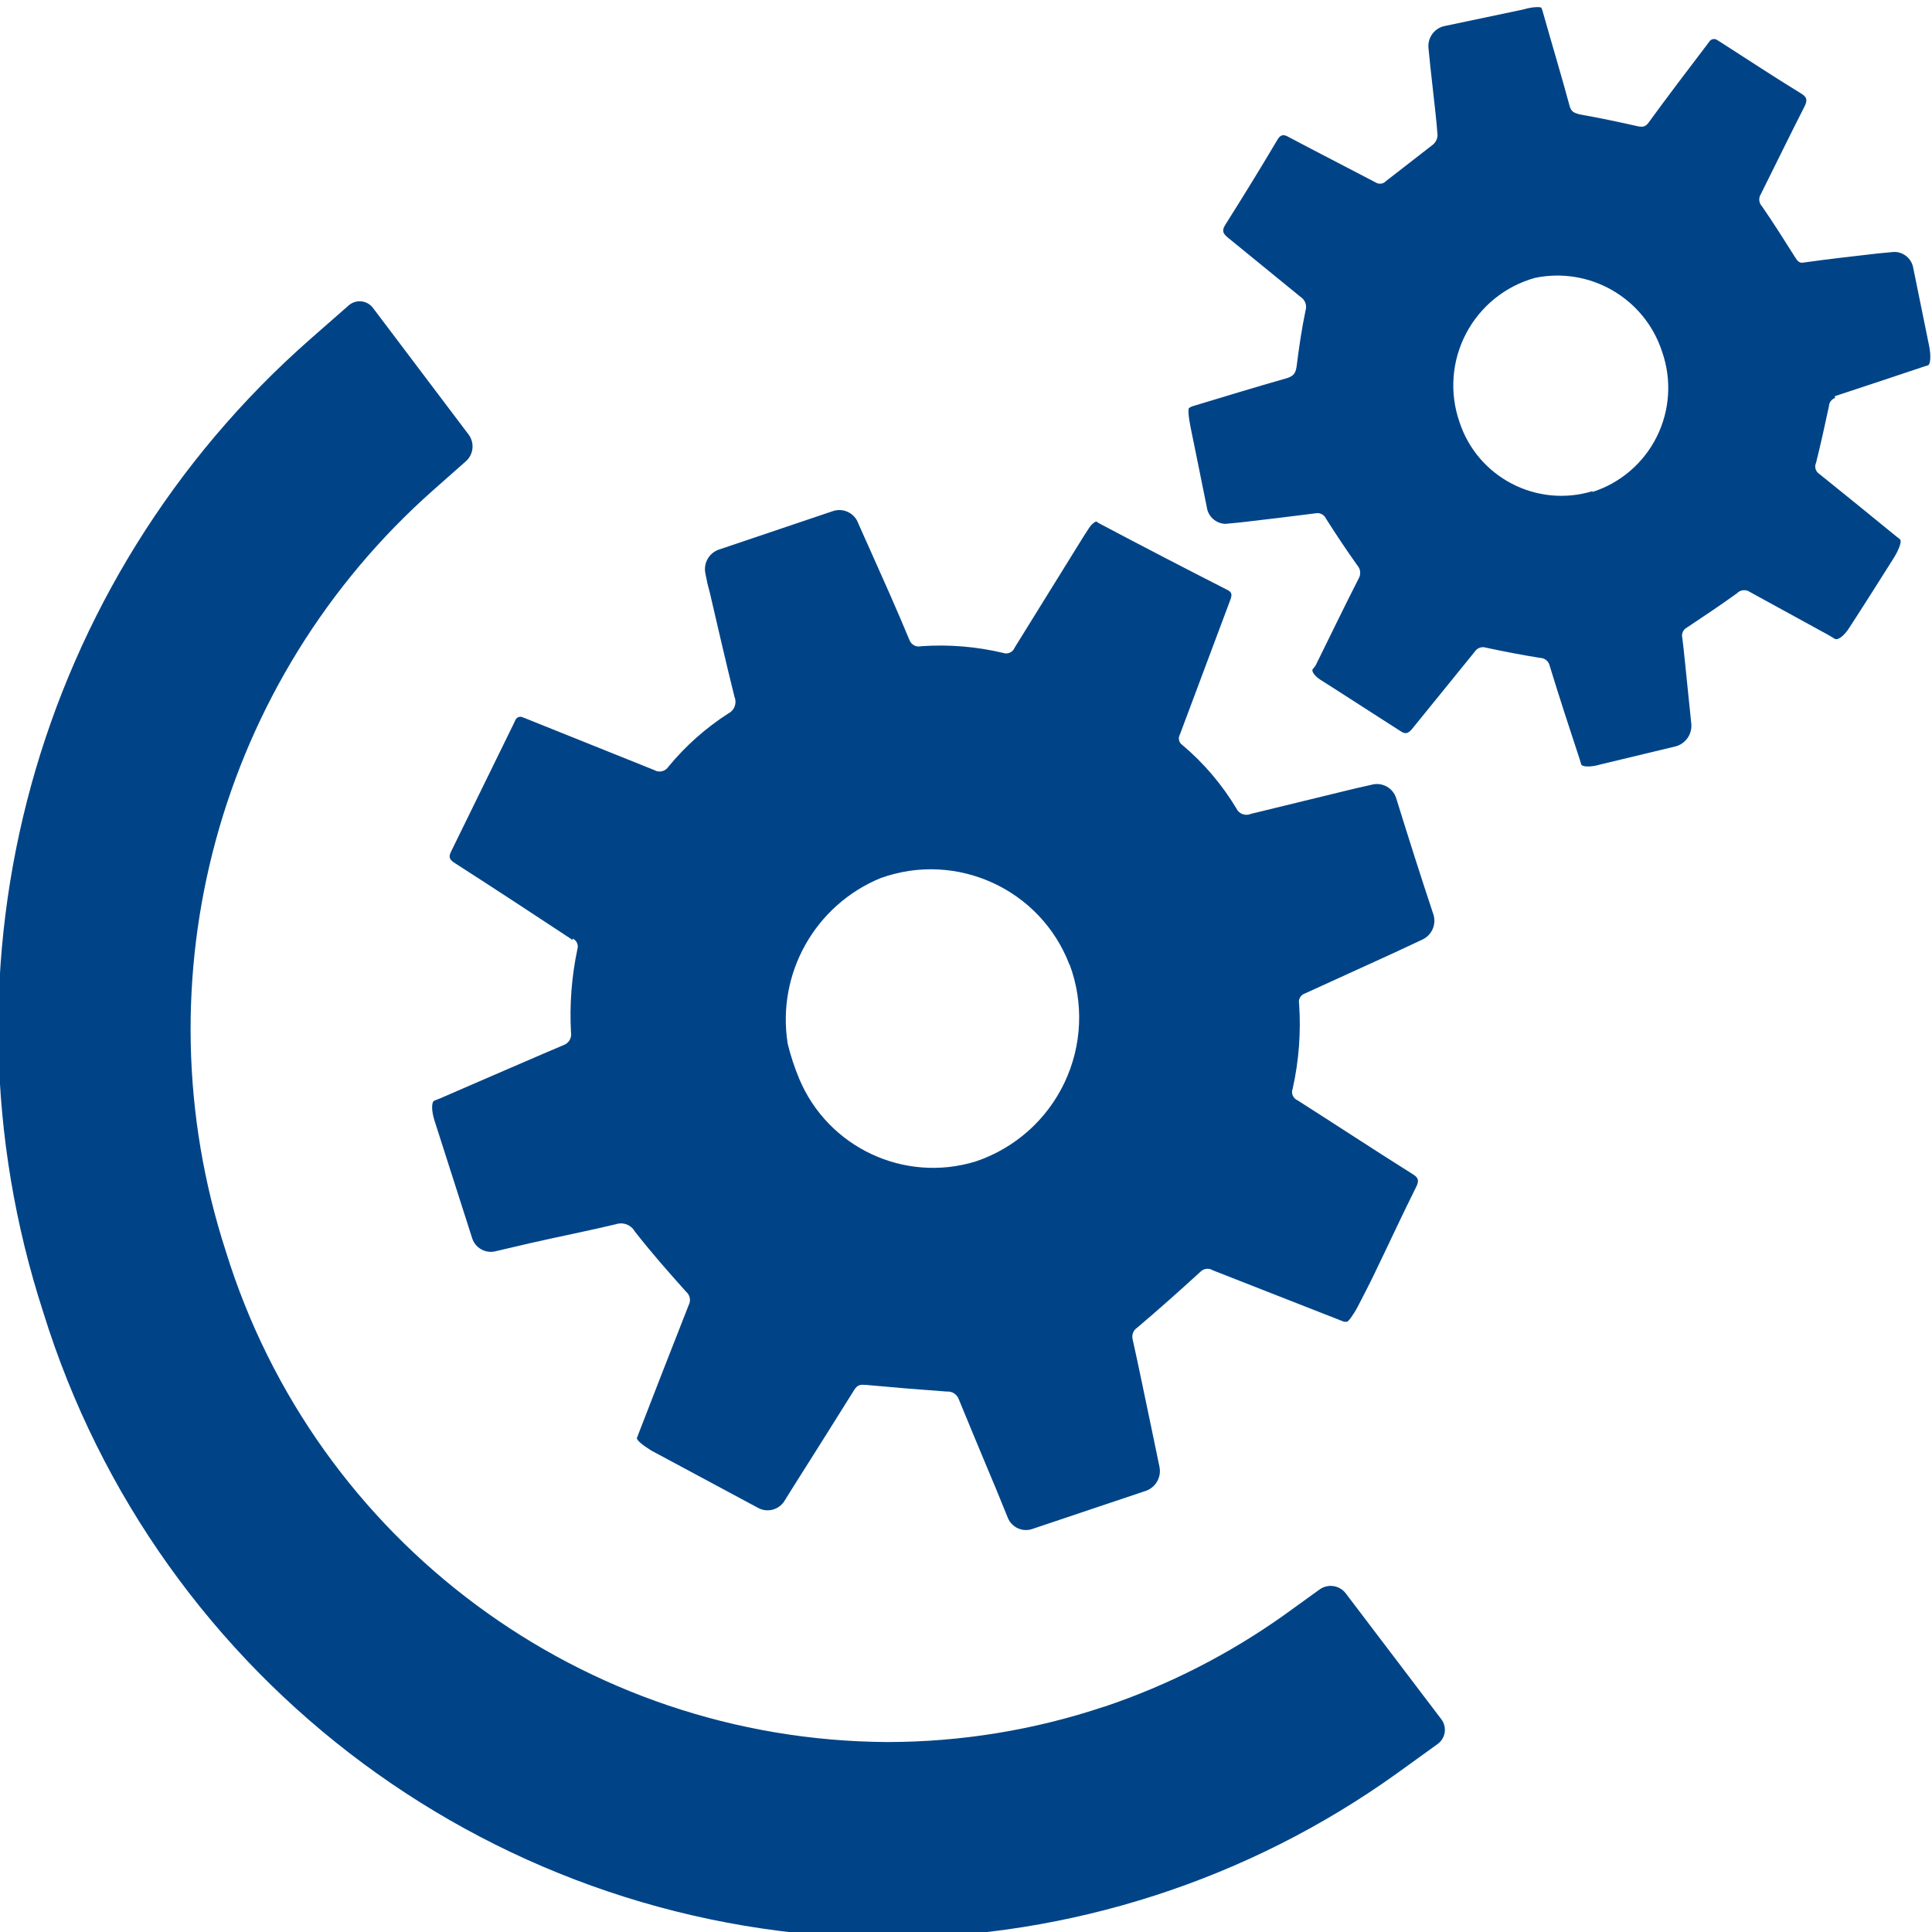
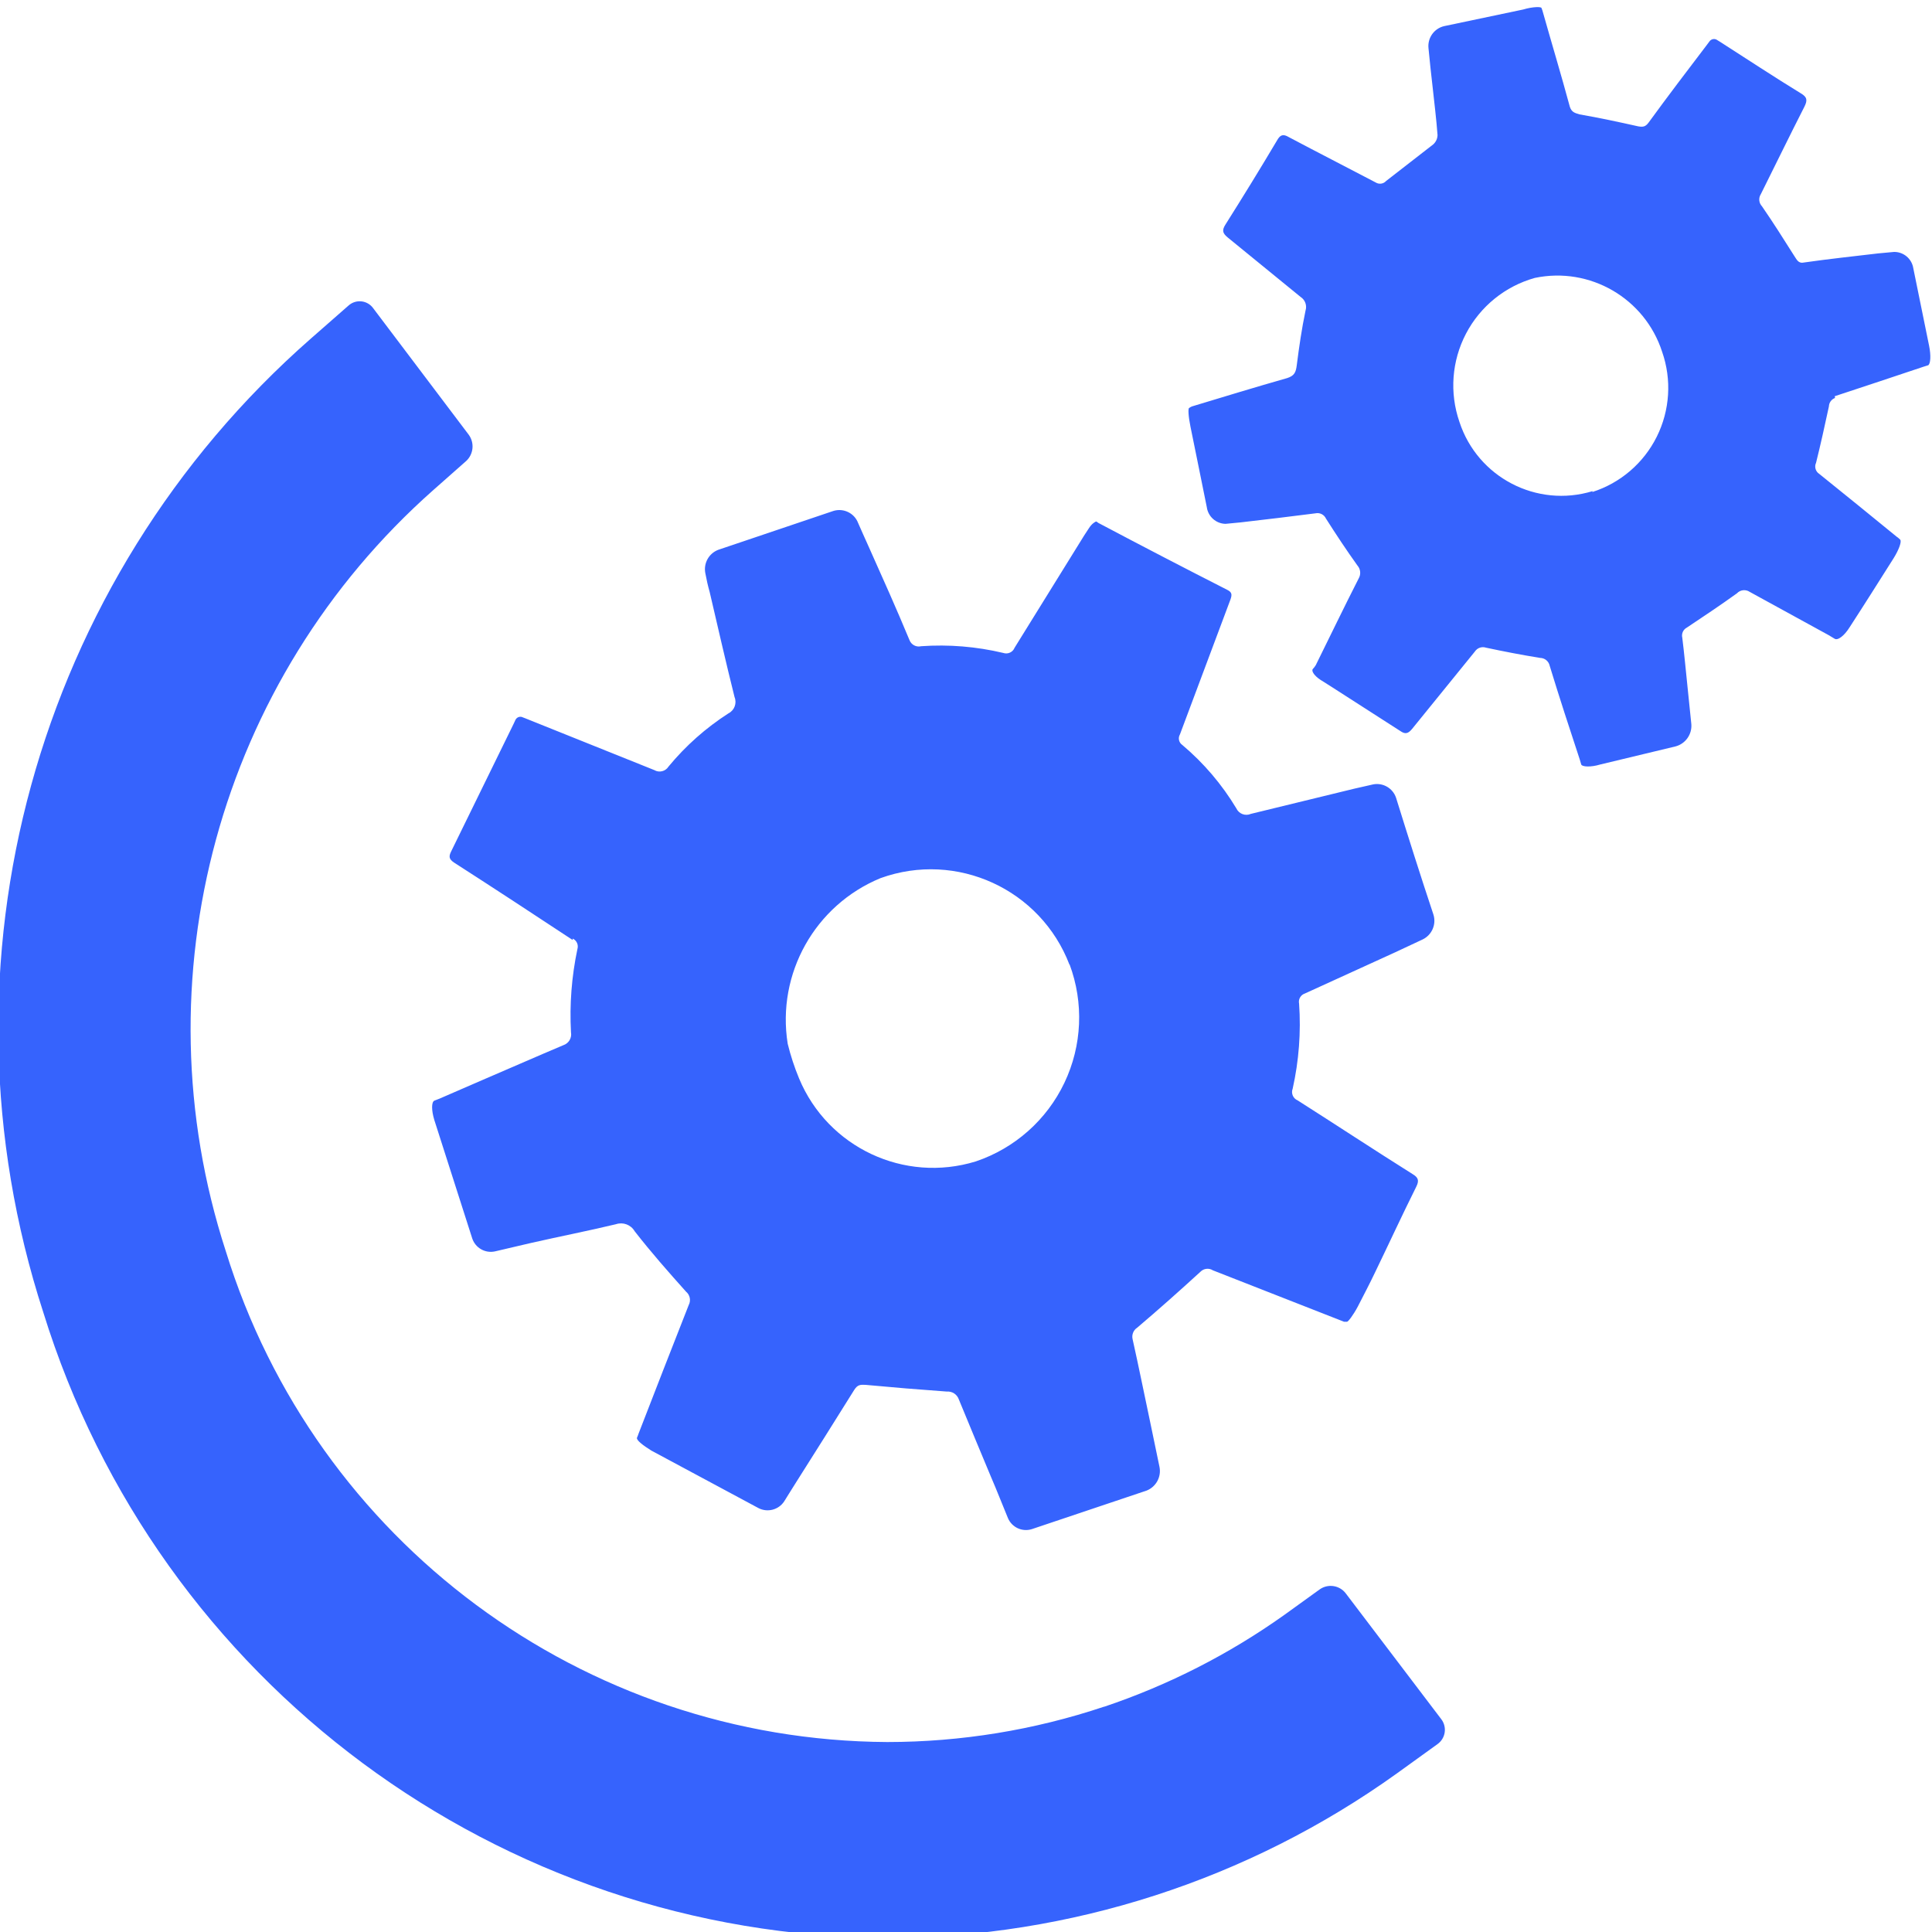
<svg xmlns="http://www.w3.org/2000/svg" id="svg733" version="1.1" viewBox="0 0 6.615 6.615" height="25" width="25">
  <defs id="defs727" />
  <g transform="translate(0,-290.3854)" id="layer1">
-     <path style="fill:#004487;stroke-width:0.441" d="m 1.961,293.599 a 0.03,0.03 0 0 1 0.016,0.036 1.093,1.093 0 0 0 -0.022,0.285 0.039,0.039 0 0 1 -0.026,0.044 c -0.088,0.037 -0.176,0.076 -0.265,0.114 -0.053,0.023 -0.106,0.046 -0.159,0.069 l -0.018,0.007 c -0.01,0.005 -0.01,0.033 0,0.066 q 0.065,0.203 0.13,0.406 a 0.067,0.067 0 0 0 0.078,0.044 c 0.041,-0.01 0.083,-0.019 0.124,-0.029 0.097,-0.022 0.194,-0.041 0.29,-0.064 a 0.054,0.054 0 0 1 0.064,0.024 c 0.056,0.072 0.116,0.14 0.176,0.207 a 0.037,0.037 0 0 1 0.009,0.046 c -0.058,0.147 -0.115,0.294 -0.172,0.441 a 0.104,0.105 0 0 1 -0.005,0.013 c -0.003,0.008 0.02,0.026 0.049,0.044 l 0.367,0.197 a 0.068,0.068 0 0 0 0.088,-0.023 c 0.014,-0.022 0.027,-0.044 0.04,-0.064 0.067,-0.106 0.134,-0.212 0.2,-0.318 0.011,-0.017 0.02,-0.018 0.038,-0.017 q 0.139,0.013 0.279,0.023 a 0.04,0.04 0 0 1 0.041,0.027 c 0.036,0.088 0.073,0.176 0.11,0.265 0.02,0.046 0.038,0.093 0.058,0.141 a 0.067,0.067 0 0 0 0.082,0.038 l 0.393,-0.132 a 0.072,0.072 0 0 0 0.044,-0.081 l -0.032,-0.154 c -0.02,-0.094 -0.039,-0.189 -0.06,-0.283 a 0.037,0.037 0 0 1 0.016,-0.04 c 0.073,-0.062 0.145,-0.126 0.216,-0.191 a 0.034,0.034 0 0 1 0.043,-0.005 q 0.224,0.088 0.449,0.176 h 0.01 c 0.004,0 0.021,-0.022 0.037,-0.052 0.02,-0.039 0.041,-0.079 0.06,-0.119 0.047,-0.097 0.092,-0.195 0.14,-0.291 0.011,-0.022 0.007,-0.032 -0.013,-0.044 -0.132,-0.083 -0.261,-0.168 -0.393,-0.252 a 0.031,0.031 0 0 1 -0.017,-0.04 1.014,1.014 0 0 0 0.022,-0.291 0.03,0.03 0 0 1 0.02,-0.035 l 0.309,-0.141 0.094,-0.044 a 0.071,0.071 0 0 0 0.037,-0.085 c -0.044,-0.132 -0.086,-0.265 -0.128,-0.4 a 0.069,0.069 0 0 0 -0.078,-0.046 c -0.022,0.005 -0.044,0.01 -0.066,0.015 l -0.353,0.086 a 0.038,0.038 0 0 1 -0.05,-0.019 0.871,0.871 0 0 0 -0.185,-0.217 0.027,0.027 0 0 1 -0.008,-0.036 l 0.173,-0.462 c 0.006,-0.017 0.005,-0.025 -0.011,-0.033 q -0.22,-0.112 -0.441,-0.229 l -0.007,-0.005 c -0.004,0 -0.016,0.008 -0.025,0.022 l -0.017,0.026 -0.238,0.384 a 0.031,0.031 0 0 1 -0.039,0.018 0.931,0.931 0 0 0 -0.281,-0.023 0.034,0.034 0 0 1 -0.04,-0.021 c -0.044,-0.106 -0.091,-0.211 -0.138,-0.316 -0.014,-0.03 -0.027,-0.061 -0.041,-0.092 a 0.069,0.069 0 0 0 -0.085,-0.033 l -0.391,0.132 a 0.071,0.071 0 0 0 -0.044,0.08 c 0.004,0.022 0.009,0.044 0.015,0.065 0.028,0.12 0.055,0.239 0.085,0.359 a 0.044,0.044 0 0 1 -0.021,0.056 0.89,0.89 0 0 0 -0.205,0.182 0.036,0.036 0 0 1 -0.049,0.012 q -0.22,-0.088 -0.441,-0.177 l -0.013,-0.005 a 0.019,0.019 0 0 0 -0.021,0.01 l -0.007,0.015 c -0.071,0.145 -0.142,0.29 -0.213,0.435 -0.009,0.018 -0.008,0.027 0.01,0.039 0.137,0.088 0.271,0.176 0.406,0.265 z m 1.701,0.088 a 0.52,0.52 0 0 1 -0.321,0.675 0.497,0.497 0 0 1 -0.605,-0.284 0.81,0.81 0 0 1 -0.039,-0.119 0.524,0.524 0 0 1 0.318,-0.567 0.508,0.508 0 0 1 0.647,0.297 z m 2.62,-1.945 c 0.101,-0.033 0.202,-0.067 0.304,-0.101 l 0.016,-0.005 c 0.008,-0.005 0.01,-0.033 0.003,-0.067 -0.018,-0.088 -0.036,-0.176 -0.054,-0.265 a 0.066,0.066 0 0 0 -0.066,-0.056 l -0.054,0.005 c -0.085,0.01 -0.169,0.019 -0.253,0.031 -0.021,0.005 -0.026,-0.01 -0.035,-0.023 -0.036,-0.057 -0.072,-0.114 -0.11,-0.169 a 0.034,0.034 0 0 1 -0.004,-0.042 c 0.05,-0.1 0.098,-0.199 0.149,-0.299 0.011,-0.022 0.01,-0.033 -0.012,-0.046 -0.093,-0.057 -0.184,-0.117 -0.276,-0.176 l -0.013,-0.008 a 0.019,0.019 0 0 0 -0.023,0.005 l -0.009,0.012 c -0.067,0.088 -0.134,0.176 -0.201,0.268 -0.01,0.013 -0.018,0.015 -0.035,0.012 -0.067,-0.015 -0.132,-0.029 -0.201,-0.041 -0.017,-0.005 -0.027,-0.008 -0.033,-0.026 -0.03,-0.111 -0.063,-0.22 -0.094,-0.33 a 0.054,0.054 0 0 0 -0.003,-0.008 c 0,-0.005 -0.03,-0.005 -0.063,0.005 l -0.271,0.057 a 0.07,0.07 0 0 0 -0.053,0.075 c 0.004,0.044 0.009,0.088 0.014,0.132 0.006,0.056 0.013,0.111 0.017,0.166 a 0.044,0.044 0 0 1 -0.015,0.032 l -0.161,0.125 a 0.028,0.028 0 0 1 -0.036,0.005 c -0.099,-0.052 -0.199,-0.103 -0.297,-0.155 -0.02,-0.012 -0.03,-0.008 -0.041,0.012 -0.057,0.096 -0.116,0.192 -0.176,0.287 -0.012,0.019 -0.011,0.029 0.007,0.044 l 0.25,0.204 a 0.041,0.041 0 0 1 0.017,0.047 c -0.013,0.062 -0.022,0.124 -0.03,0.187 -0.003,0.024 -0.008,0.036 -0.033,0.044 -0.109,0.031 -0.217,0.064 -0.326,0.097 a 0.044,0.044 0 0 0 -0.009,0.005 c -0.005,0 -0.003,0.03 0.004,0.064 0.019,0.092 0.037,0.183 0.056,0.276 a 0.066,0.066 0 0 0 0.064,0.057 l 0.052,-0.005 c 0.086,-0.01 0.171,-0.02 0.256,-0.031 a 0.032,0.032 0 0 1 0.036,0.018 c 0.035,0.055 0.07,0.108 0.108,0.161 a 0.038,0.038 0 0 1 0.004,0.044 c -0.05,0.098 -0.098,0.198 -0.147,0.297 a 0.078,0.078 0 0 1 -0.01,0.013 c -0.006,0.007 0.006,0.024 0.026,0.037 l 0.038,0.024 c 0.078,0.05 0.157,0.101 0.235,0.151 0.017,0.012 0.027,0.01 0.041,-0.007 l 0.215,-0.265 a 0.033,0.033 0 0 1 0.038,-0.013 c 0.061,0.013 0.123,0.025 0.185,0.035 a 0.034,0.034 0 0 1 0.033,0.027 c 0.033,0.108 0.068,0.215 0.103,0.321 l 0.005,0.017 c 0.003,0.008 0.032,0.01 0.065,0 l 0.258,-0.062 a 0.073,0.073 0 0 0 0.054,-0.076 l -0.013,-0.127 c -0.006,-0.057 -0.011,-0.113 -0.018,-0.169 a 0.031,0.031 0 0 1 0.016,-0.035 c 0.057,-0.038 0.114,-0.076 0.171,-0.117 a 0.034,0.034 0 0 1 0.044,-0.005 l 0.27,0.148 0.02,0.012 c 0.011,0.008 0.034,-0.01 0.052,-0.039 0.052,-0.08 0.101,-0.158 0.151,-0.237 0.018,-0.029 0.028,-0.057 0.022,-0.063 a 0.077,0.077 0 0 0 -0.012,-0.01 q -0.132,-0.108 -0.265,-0.215 a 0.03,0.03 0 0 1 -0.011,-0.038 c 0.016,-0.064 0.03,-0.128 0.044,-0.193 a 0.032,0.032 0 0 1 0.021,-0.029 z m -0.829,0.325 a 0.367,0.367 0 0 1 -0.456,-0.237 0.382,0.382 0 0 1 0.258,-0.493 0.377,0.377 0 0 1 0.436,0.253 0.373,0.374 0 0 1 -0.239,0.48 z m -1.673,4.162 a 2.343,2.344 0 0 1 -0.742,0.121 2.384,2.384 0 0 1 -2.265,-1.681 2.464,2.464 0 0 1 0.711,-2.606 l 0.112,-0.099 a 0.068,0.068 0 0 0 0.009,-0.09 l -0.327,-0.433 a 0.057,0.057 0 0 0 -0.084,-0.01 l -0.13,0.114 a 3.143,3.143 0 0 0 -0.916,3.333 3.042,3.043 0 0 0 2.89,2.143 3.009,3.009 0 0 0 1.744,-0.563 l 0.14,-0.101 a 0.06,0.06 0 0 0 0.013,-0.085 l -0.328,-0.432 a 0.065,0.065 0 0 0 -0.088,-0.013 l -0.122,0.088 a 2.361,2.362 0 0 1 -0.616,0.314 z" id="automation" />
+     <path style="fill:#3663fd;stroke-width:0.441" d="m 1.961,293.599 a 0.03,0.03 0 0 1 0.016,0.036 1.093,1.093 0 0 0 -0.022,0.285 0.039,0.039 0 0 1 -0.026,0.044 c -0.088,0.037 -0.176,0.076 -0.265,0.114 -0.053,0.023 -0.106,0.046 -0.159,0.069 l -0.018,0.007 c -0.01,0.005 -0.01,0.033 0,0.066 q 0.065,0.203 0.13,0.406 a 0.067,0.067 0 0 0 0.078,0.044 c 0.041,-0.01 0.083,-0.019 0.124,-0.029 0.097,-0.022 0.194,-0.041 0.29,-0.064 a 0.054,0.054 0 0 1 0.064,0.024 c 0.056,0.072 0.116,0.14 0.176,0.207 a 0.037,0.037 0 0 1 0.009,0.046 c -0.058,0.147 -0.115,0.294 -0.172,0.441 a 0.104,0.105 0 0 1 -0.005,0.013 c -0.003,0.008 0.02,0.026 0.049,0.044 l 0.367,0.197 a 0.068,0.068 0 0 0 0.088,-0.023 c 0.014,-0.022 0.027,-0.044 0.04,-0.064 0.067,-0.106 0.134,-0.212 0.2,-0.318 0.011,-0.017 0.02,-0.018 0.038,-0.017 q 0.139,0.013 0.279,0.023 a 0.04,0.04 0 0 1 0.041,0.027 c 0.036,0.088 0.073,0.176 0.11,0.265 0.02,0.046 0.038,0.093 0.058,0.141 a 0.067,0.067 0 0 0 0.082,0.038 l 0.393,-0.132 a 0.072,0.072 0 0 0 0.044,-0.081 l -0.032,-0.154 c -0.02,-0.094 -0.039,-0.189 -0.06,-0.283 a 0.037,0.037 0 0 1 0.016,-0.04 c 0.073,-0.062 0.145,-0.126 0.216,-0.191 a 0.034,0.034 0 0 1 0.043,-0.005 q 0.224,0.088 0.449,0.176 h 0.01 c 0.004,0 0.021,-0.022 0.037,-0.052 0.02,-0.039 0.041,-0.079 0.06,-0.119 0.047,-0.097 0.092,-0.195 0.14,-0.291 0.011,-0.022 0.007,-0.032 -0.013,-0.044 -0.132,-0.083 -0.261,-0.168 -0.393,-0.252 a 0.031,0.031 0 0 1 -0.017,-0.04 1.014,1.014 0 0 0 0.022,-0.291 0.03,0.03 0 0 1 0.02,-0.035 l 0.309,-0.141 0.094,-0.044 a 0.071,0.071 0 0 0 0.037,-0.085 c -0.044,-0.132 -0.086,-0.265 -0.128,-0.4 a 0.069,0.069 0 0 0 -0.078,-0.046 c -0.022,0.005 -0.044,0.01 -0.066,0.015 l -0.353,0.086 a 0.038,0.038 0 0 1 -0.05,-0.019 0.871,0.871 0 0 0 -0.185,-0.217 0.027,0.027 0 0 1 -0.008,-0.036 l 0.173,-0.462 c 0.006,-0.017 0.005,-0.025 -0.011,-0.033 q -0.22,-0.112 -0.441,-0.229 l -0.007,-0.005 c -0.004,0 -0.016,0.008 -0.025,0.022 l -0.017,0.026 -0.238,0.384 a 0.031,0.031 0 0 1 -0.039,0.018 0.931,0.931 0 0 0 -0.281,-0.023 0.034,0.034 0 0 1 -0.04,-0.021 c -0.044,-0.106 -0.091,-0.211 -0.138,-0.316 -0.014,-0.03 -0.027,-0.061 -0.041,-0.092 a 0.069,0.069 0 0 0 -0.085,-0.033 l -0.391,0.132 a 0.071,0.071 0 0 0 -0.044,0.08 c 0.004,0.022 0.009,0.044 0.015,0.065 0.028,0.12 0.055,0.239 0.085,0.359 a 0.044,0.044 0 0 1 -0.021,0.056 0.89,0.89 0 0 0 -0.205,0.182 0.036,0.036 0 0 1 -0.049,0.012 q -0.22,-0.088 -0.441,-0.177 l -0.013,-0.005 a 0.019,0.019 0 0 0 -0.021,0.01 l -0.007,0.015 c -0.071,0.145 -0.142,0.29 -0.213,0.435 -0.009,0.018 -0.008,0.027 0.01,0.039 0.137,0.088 0.271,0.176 0.406,0.265 z m 1.701,0.088 a 0.52,0.52 0 0 1 -0.321,0.675 0.497,0.497 0 0 1 -0.605,-0.284 0.81,0.81 0 0 1 -0.039,-0.119 0.524,0.524 0 0 1 0.318,-0.567 0.508,0.508 0 0 1 0.647,0.297 z m 2.62,-1.945 c 0.101,-0.033 0.202,-0.067 0.304,-0.101 l 0.016,-0.005 c 0.008,-0.005 0.01,-0.033 0.003,-0.067 -0.018,-0.088 -0.036,-0.176 -0.054,-0.265 a 0.066,0.066 0 0 0 -0.066,-0.056 l -0.054,0.005 c -0.085,0.01 -0.169,0.019 -0.253,0.031 -0.021,0.005 -0.026,-0.01 -0.035,-0.023 -0.036,-0.057 -0.072,-0.114 -0.11,-0.169 a 0.034,0.034 0 0 1 -0.004,-0.042 c 0.05,-0.1 0.098,-0.199 0.149,-0.299 0.011,-0.022 0.01,-0.033 -0.012,-0.046 -0.093,-0.057 -0.184,-0.117 -0.276,-0.176 l -0.013,-0.008 a 0.019,0.019 0 0 0 -0.023,0.005 l -0.009,0.012 c -0.067,0.088 -0.134,0.176 -0.201,0.268 -0.01,0.013 -0.018,0.015 -0.035,0.012 -0.067,-0.015 -0.132,-0.029 -0.201,-0.041 -0.017,-0.005 -0.027,-0.008 -0.033,-0.026 -0.03,-0.111 -0.063,-0.22 -0.094,-0.33 a 0.054,0.054 0 0 0 -0.003,-0.008 c 0,-0.005 -0.03,-0.005 -0.063,0.005 l -0.271,0.057 a 0.07,0.07 0 0 0 -0.053,0.075 c 0.004,0.044 0.009,0.088 0.014,0.132 0.006,0.056 0.013,0.111 0.017,0.166 a 0.044,0.044 0 0 1 -0.015,0.032 l -0.161,0.125 a 0.028,0.028 0 0 1 -0.036,0.005 c -0.099,-0.052 -0.199,-0.103 -0.297,-0.155 -0.02,-0.012 -0.03,-0.008 -0.041,0.012 -0.057,0.096 -0.116,0.192 -0.176,0.287 -0.012,0.019 -0.011,0.029 0.007,0.044 l 0.25,0.204 a 0.041,0.041 0 0 1 0.017,0.047 c -0.013,0.062 -0.022,0.124 -0.03,0.187 -0.003,0.024 -0.008,0.036 -0.033,0.044 -0.109,0.031 -0.217,0.064 -0.326,0.097 a 0.044,0.044 0 0 0 -0.009,0.005 c -0.005,0 -0.003,0.03 0.004,0.064 0.019,0.092 0.037,0.183 0.056,0.276 a 0.066,0.066 0 0 0 0.064,0.057 l 0.052,-0.005 c 0.086,-0.01 0.171,-0.02 0.256,-0.031 a 0.032,0.032 0 0 1 0.036,0.018 c 0.035,0.055 0.07,0.108 0.108,0.161 a 0.038,0.038 0 0 1 0.004,0.044 c -0.05,0.098 -0.098,0.198 -0.147,0.297 a 0.078,0.078 0 0 1 -0.01,0.013 c -0.006,0.007 0.006,0.024 0.026,0.037 l 0.038,0.024 c 0.078,0.05 0.157,0.101 0.235,0.151 0.017,0.012 0.027,0.01 0.041,-0.007 l 0.215,-0.265 a 0.033,0.033 0 0 1 0.038,-0.013 c 0.061,0.013 0.123,0.025 0.185,0.035 a 0.034,0.034 0 0 1 0.033,0.027 c 0.033,0.108 0.068,0.215 0.103,0.321 l 0.005,0.017 c 0.003,0.008 0.032,0.01 0.065,0 l 0.258,-0.062 a 0.073,0.073 0 0 0 0.054,-0.076 l -0.013,-0.127 c -0.006,-0.057 -0.011,-0.113 -0.018,-0.169 a 0.031,0.031 0 0 1 0.016,-0.035 c 0.057,-0.038 0.114,-0.076 0.171,-0.117 a 0.034,0.034 0 0 1 0.044,-0.005 l 0.27,0.148 0.02,0.012 c 0.011,0.008 0.034,-0.01 0.052,-0.039 0.052,-0.08 0.101,-0.158 0.151,-0.237 0.018,-0.029 0.028,-0.057 0.022,-0.063 a 0.077,0.077 0 0 0 -0.012,-0.01 q -0.132,-0.108 -0.265,-0.215 a 0.03,0.03 0 0 1 -0.011,-0.038 c 0.016,-0.064 0.03,-0.128 0.044,-0.193 a 0.032,0.032 0 0 1 0.021,-0.029 z m -0.829,0.325 a 0.367,0.367 0 0 1 -0.456,-0.237 0.382,0.382 0 0 1 0.258,-0.493 0.377,0.377 0 0 1 0.436,0.253 0.373,0.374 0 0 1 -0.239,0.48 z m -1.673,4.162 a 2.343,2.344 0 0 1 -0.742,0.121 2.384,2.384 0 0 1 -2.265,-1.681 2.464,2.464 0 0 1 0.711,-2.606 l 0.112,-0.099 a 0.068,0.068 0 0 0 0.009,-0.09 l -0.327,-0.433 a 0.057,0.057 0 0 0 -0.084,-0.01 l -0.13,0.114 a 3.143,3.143 0 0 0 -0.916,3.333 3.042,3.043 0 0 0 2.89,2.143 3.009,3.009 0 0 0 1.744,-0.563 l 0.14,-0.101 a 0.06,0.06 0 0 0 0.013,-0.085 l -0.328,-0.432 a 0.065,0.065 0 0 0 -0.088,-0.013 l -0.122,0.088 a 2.361,2.362 0 0 1 -0.616,0.314 z" id="automation" />
  </g>
</svg>
